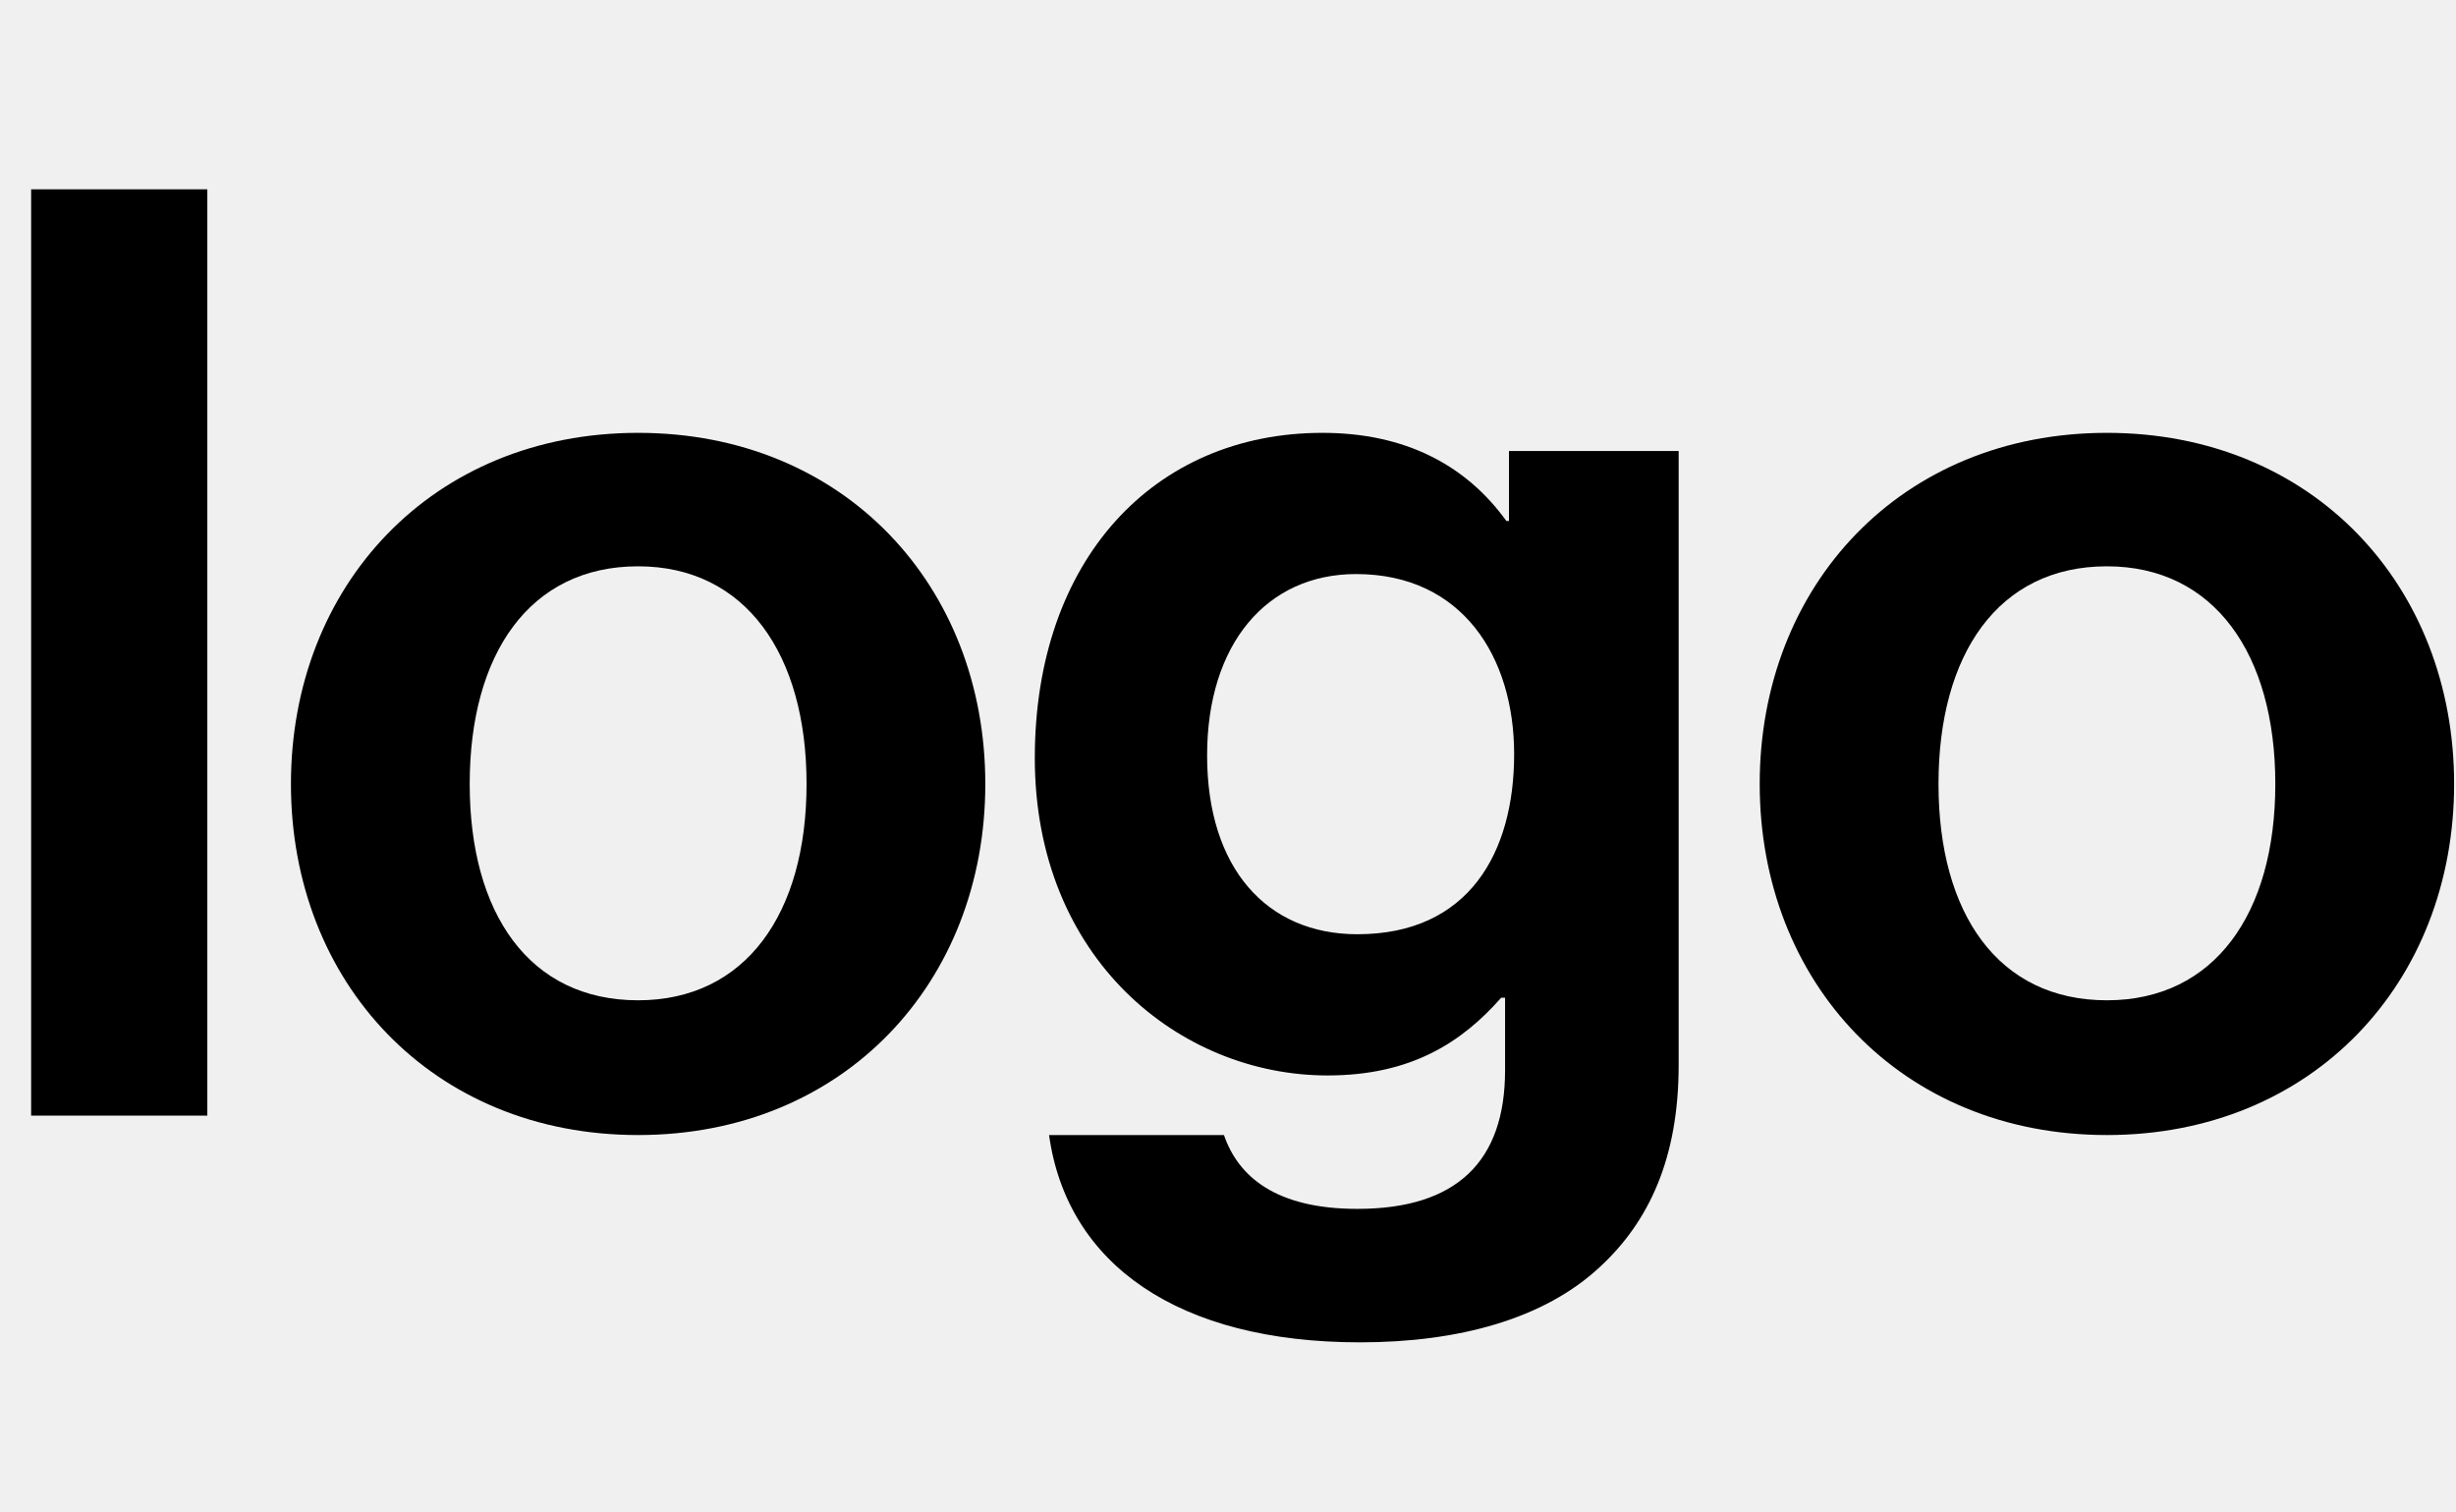
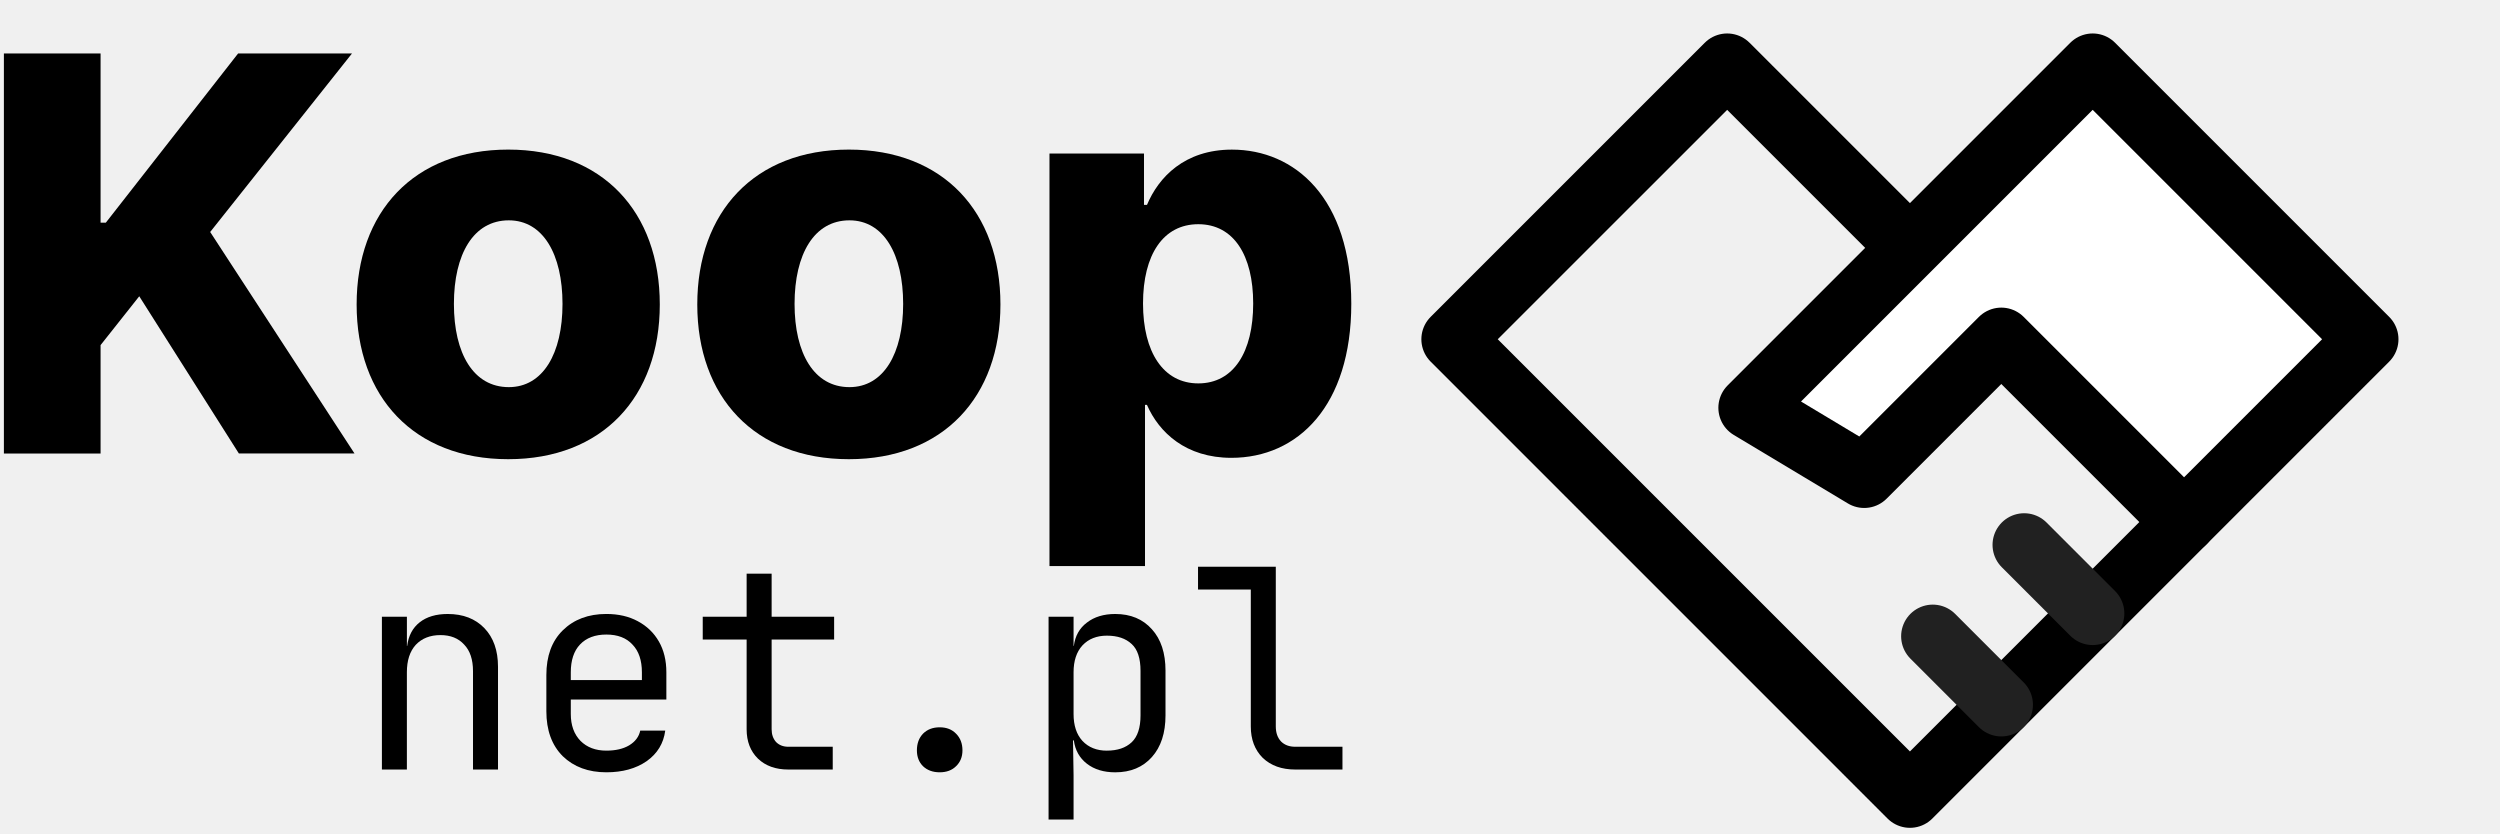
- <svg xmlns="http://www.w3.org/2000/svg" width="65" height="40" viewBox="0 0 65 40" fill="#000">
-   <path d="M0.824 29.524H5.487V5.01H0.824V29.524Z" />
-   <path d="M16.888 30.038C22.34 30.038 26.077 25.992 26.077 20.747C26.077 15.501 22.34 11.455 16.888 11.455C11.437 11.455 7.7 15.501 7.7 20.747C7.7 25.992 11.437 30.038 16.888 30.038ZM16.888 26.472C14.008 26.472 12.431 24.175 12.431 20.747C12.431 17.318 14.008 14.987 16.888 14.987C19.734 14.987 21.346 17.318 21.346 20.747C21.346 24.175 19.734 26.472 16.888 26.472Z" />
-   <path d="M35.993 35.524C38.599 35.524 40.862 34.907 42.336 33.535C43.639 32.335 44.427 30.655 44.427 28.187V11.935H39.936V13.787H39.867C38.804 12.312 37.193 11.455 34.999 11.455C30.542 11.455 27.387 14.815 27.387 20.061C27.387 25.375 31.227 28.461 35.136 28.461C37.364 28.461 38.702 27.57 39.73 26.404H39.833V28.324C39.833 30.724 38.564 31.992 35.924 31.992C33.764 31.992 32.77 31.135 32.393 30.038H27.764C28.244 33.467 31.193 35.524 35.993 35.524ZM35.924 24.724C33.524 24.724 31.947 22.975 31.947 19.992C31.947 17.044 33.524 15.192 35.89 15.192C38.702 15.192 40.073 17.387 40.073 19.958C40.073 22.564 38.873 24.724 35.924 24.724Z" />
-   <path d="M55.761 30.038C61.212 30.038 64.95 25.992 64.95 20.747C64.95 15.501 61.212 11.455 55.761 11.455C50.31 11.455 46.572 15.501 46.572 20.747C46.572 25.992 50.31 30.038 55.761 30.038ZM55.761 26.472C52.881 26.472 51.304 24.175 51.304 20.747C51.304 17.318 52.881 14.987 55.761 14.987C58.607 14.987 60.218 17.318 60.218 20.747C60.218 24.175 58.607 26.472 55.761 26.472Z" />
+ <svg xmlns="http://www.w3.org/2000/svg" width="120" height="40" viewBox="0 0 120 40" fill="#000000" version="1.1" id="svg9078">
+   <defs id="defs9082" />
+   <g aria-label="Koop" id="text14124" style="font-size:21.333px;line-height:1.25" transform="matrix(1.237595,0,0,1.237595,-2.615239,-6.455484)">
+     <path d="m 2.264,22.806 h 3.75 v -4.205 l 1.5,-1.894 3.864,6.098 h 4.485 l -5.598,-8.591 5.5,-6.924 h -4.417 L 6.218,13.852 H 6.014 V 7.291 h -3.75 z" style="font-weight:800;font-family:Inter;-inkscape-font-specification:'Inter Ultra-Bold'" id="path54773" />
+     <path d="m 21.824,23.026 c 3.659,0 5.879,-2.417 5.879,-6 0,-3.591 -2.22,-6.008 -5.879,-6.008 -3.659,0 -5.879,2.417 -5.879,6.008 0,3.583 2.22,6 5.879,6 z m 0.023,-2.795 c -1.371,0 -2.129,-1.303 -2.129,-3.227 0,-1.932 0.758,-3.242 2.129,-3.242 1.326,0 2.083,1.311 2.083,3.242 0,1.924 -0.758,3.227 -2.083,3.227 z" style="font-weight:800;font-family:Inter;-inkscape-font-specification:'Inter Ultra-Bold'" id="path54775" />
+     <path d="m 35.036,23.026 c 3.659,0 5.879,-2.417 5.879,-6 0,-3.591 -2.22,-6.008 -5.879,-6.008 -3.659,0 -5.879,2.417 -5.879,6.008 0,3.583 2.22,6 5.879,6 z m 0.023,-2.795 c -1.371,0 -2.129,-1.303 -2.129,-3.227 0,-1.932 0.758,-3.242 2.129,-3.242 1.326,0 2.083,1.311 2.083,3.242 0,1.924 -0.758,3.227 -2.083,3.227 z" style="font-weight:800;font-family:Inter;-inkscape-font-specification:'Inter Ultra-Bold'" id="path54777" />
+     <path d="m 42.817,27.17 h 3.705 v -6.25 h 0.076 c 0.47,1.076 1.515,2.053 3.273,2.053 2.576,0 4.652,-2.015 4.652,-5.977 0,-4.106 -2.197,-5.977 -4.629,-5.977 -1.841,0 -2.848,1.076 -3.295,2.144 H 46.483 V 11.17 H 42.817 Z M 46.445,16.988 c 0,-1.902 0.788,-3.076 2.144,-3.076 1.371,0 2.129,1.205 2.129,3.076 0,1.879 -0.758,3.098 -2.129,3.098 -1.356,0 -2.144,-1.212 -2.144,-3.098 z" style="font-weight:800;font-family:Inter;-inkscape-font-specification:'Inter Ultra-Bold'" id="path54779" />
+   </g>
+   <g aria-label="net.pl" id="text42564" style="font-size:13.333px;line-height:1.25" transform="translate(0.451207,4.841416)">
+     <path d="m 17.88,32.096 v -7.333 h 1.2 v 1.4 h 0.013 q 0.093,-0.733 0.6,-1.133 0.507,-0.4 1.347,-0.4 1.107,0 1.76,0.68 0.653,0.68 0.653,1.853 v 4.933 h -1.2 v -4.72 q 0,-0.84 -0.427,-1.28 -0.413,-0.453 -1.133,-0.453 -0.747,0 -1.187,0.467 -0.427,0.467 -0.427,1.32 v 4.667 z" style="font-family:'JetBrains Mono';-inkscape-font-specification:'JetBrains Mono'" id="path54800" />
+     <path d="m 28.654,32.229 q -1.293,0 -2.093,-0.773 -0.787,-0.787 -0.787,-2.16 v -1.733 q 0,-1.373 0.787,-2.147 0.8,-0.787 2.093,-0.787 0.867,0 1.507,0.347 0.653,0.347 1.013,0.973 0.36,0.627 0.36,1.48 v 1.307 h -4.587 v 0.693 q 0,0.813 0.467,1.293 0.467,0.467 1.24,0.467 0.667,0 1.093,-0.253 0.44,-0.267 0.533,-0.707 h 1.2 q -0.12,0.92 -0.893,1.467 -0.773,0.533 -1.933,0.533 z M 26.947,27.803 h 3.413 v -0.373 q 0,-0.867 -0.453,-1.333 -0.44,-0.48 -1.253,-0.48 -0.813,0 -1.267,0.48 -0.44,0.467 -0.44,1.333 z" style="font-family:'JetBrains Mono';-inkscape-font-specification:'JetBrains Mono'" id="path54802" />
+     <path d="m 37.387,32.096 q -0.907,0 -1.453,-0.52 -0.547,-0.533 -0.547,-1.413 V 25.856 H 33.28 v -1.093 h 2.107 v -2.067 h 1.2 v 2.067 h 3 v 1.093 h -3 v 4.307 q 0,0.373 0.213,0.613 0.227,0.227 0.587,0.227 h 2.133 v 1.093 z" style="font-family:'JetBrains Mono';-inkscape-font-specification:'JetBrains Mono'" id="path54804" />
+     <path d="m 44.653,32.229 q -0.493,0 -0.8,-0.293 -0.293,-0.293 -0.293,-0.76 0,-0.493 0.293,-0.8 0.307,-0.307 0.8,-0.307 0.493,0 0.787,0.307 0.307,0.307 0.307,0.8 0,0.467 -0.307,0.76 -0.293,0.293 -0.787,0.293 z" style="font-family:'JetBrains Mono';-inkscape-font-specification:'JetBrains Mono'" id="path54806" />
+     <path d="m 49.88,34.496 v -9.733 h 1.2 v 1.4 h 0.013 q 0.093,-0.72 0.627,-1.12 0.533,-0.413 1.36,-0.413 1.107,0 1.76,0.733 0.653,0.72 0.653,1.987 v 2.147 q 0,1.267 -0.653,2 -0.653,0.733 -1.76,0.733 -0.827,0 -1.36,-0.413 -0.533,-0.413 -0.627,-1.12 h -0.04 l 0.027,1.667 v 2.133 z m 2.8,-3.307 q 0.76,0 1.187,-0.4 0.427,-0.4 0.427,-1.293 v -2.133 q 0,-0.907 -0.427,-1.293 -0.427,-0.4 -1.187,-0.4 -0.733,0 -1.173,0.467 -0.427,0.467 -0.427,1.293 v 2 q 0,0.827 0.427,1.293 0.44,0.467 1.173,0.467 z" style="font-family:'JetBrains Mono';-inkscape-font-specification:'JetBrains Mono'" id="path54808" />
+     <path d="m 61.72,32.096 q -0.973,0 -1.56,-0.56 -0.573,-0.573 -0.573,-1.507 v -6.573 h -2.533 v -1.093 h 3.733 v 7.667 q 0,0.453 0.253,0.72 0.253,0.253 0.68,0.253 h 2.267 v 1.093 z" style="font-family:'JetBrains Mono';-inkscape-font-specification:'JetBrains Mono'" id="path54810" />
+   </g>
+   <polygon fill="#ffffff" fill-opacity="0.01" fill-rule="nonzero" id="路径" points="26,0 0,0 0,26 26,26 " transform="matrix(2.02453,0,0,2.02453,65.35792,-5.648142)" style="stroke:none;stroke-width:1" />
+   <path d="m 91.677,38.217 13.159,-13.159 -4.386,4.386 -4.386,4.386 z m 0,0 L 69.744,16.284 82.904,3.125 91.677,11.898" id="形状" stroke="#212121" stroke-linecap="round" stroke-linejoin="round" stroke-width="3.037" style="fill:none;fill-rule:evenodd;stroke:#000000;stroke-opacity:1" />
+   <path d="m 84,19.574 16.449,-16.449 13.159,13.159 -8.773,8.773 -8.773,-8.773 -6.58,6.58 z m 0,0 7.676,-7.676" id="path55223" stroke="#212121" stroke-linecap="round" stroke-linejoin="round" stroke-width="3.037" style="fill:#ffffff;fill-rule:evenodd;stroke:#000000;stroke-opacity:1" />
+   <line id="line55225" stroke="#212121" stroke-linecap="round" stroke-linejoin="round" stroke-width="3.037" x1="96.063" x2="92.773" y1="33.83" y2="30.54" style="fill:none;fill-rule:evenodd" />
+   <line id="line55227" stroke="#212121" stroke-linecap="round" stroke-linejoin="round" stroke-width="3.037" x1="100.45" x2="97.16" y1="29.444" y2="26.154" style="fill:none;fill-rule:evenodd" />
</svg>
